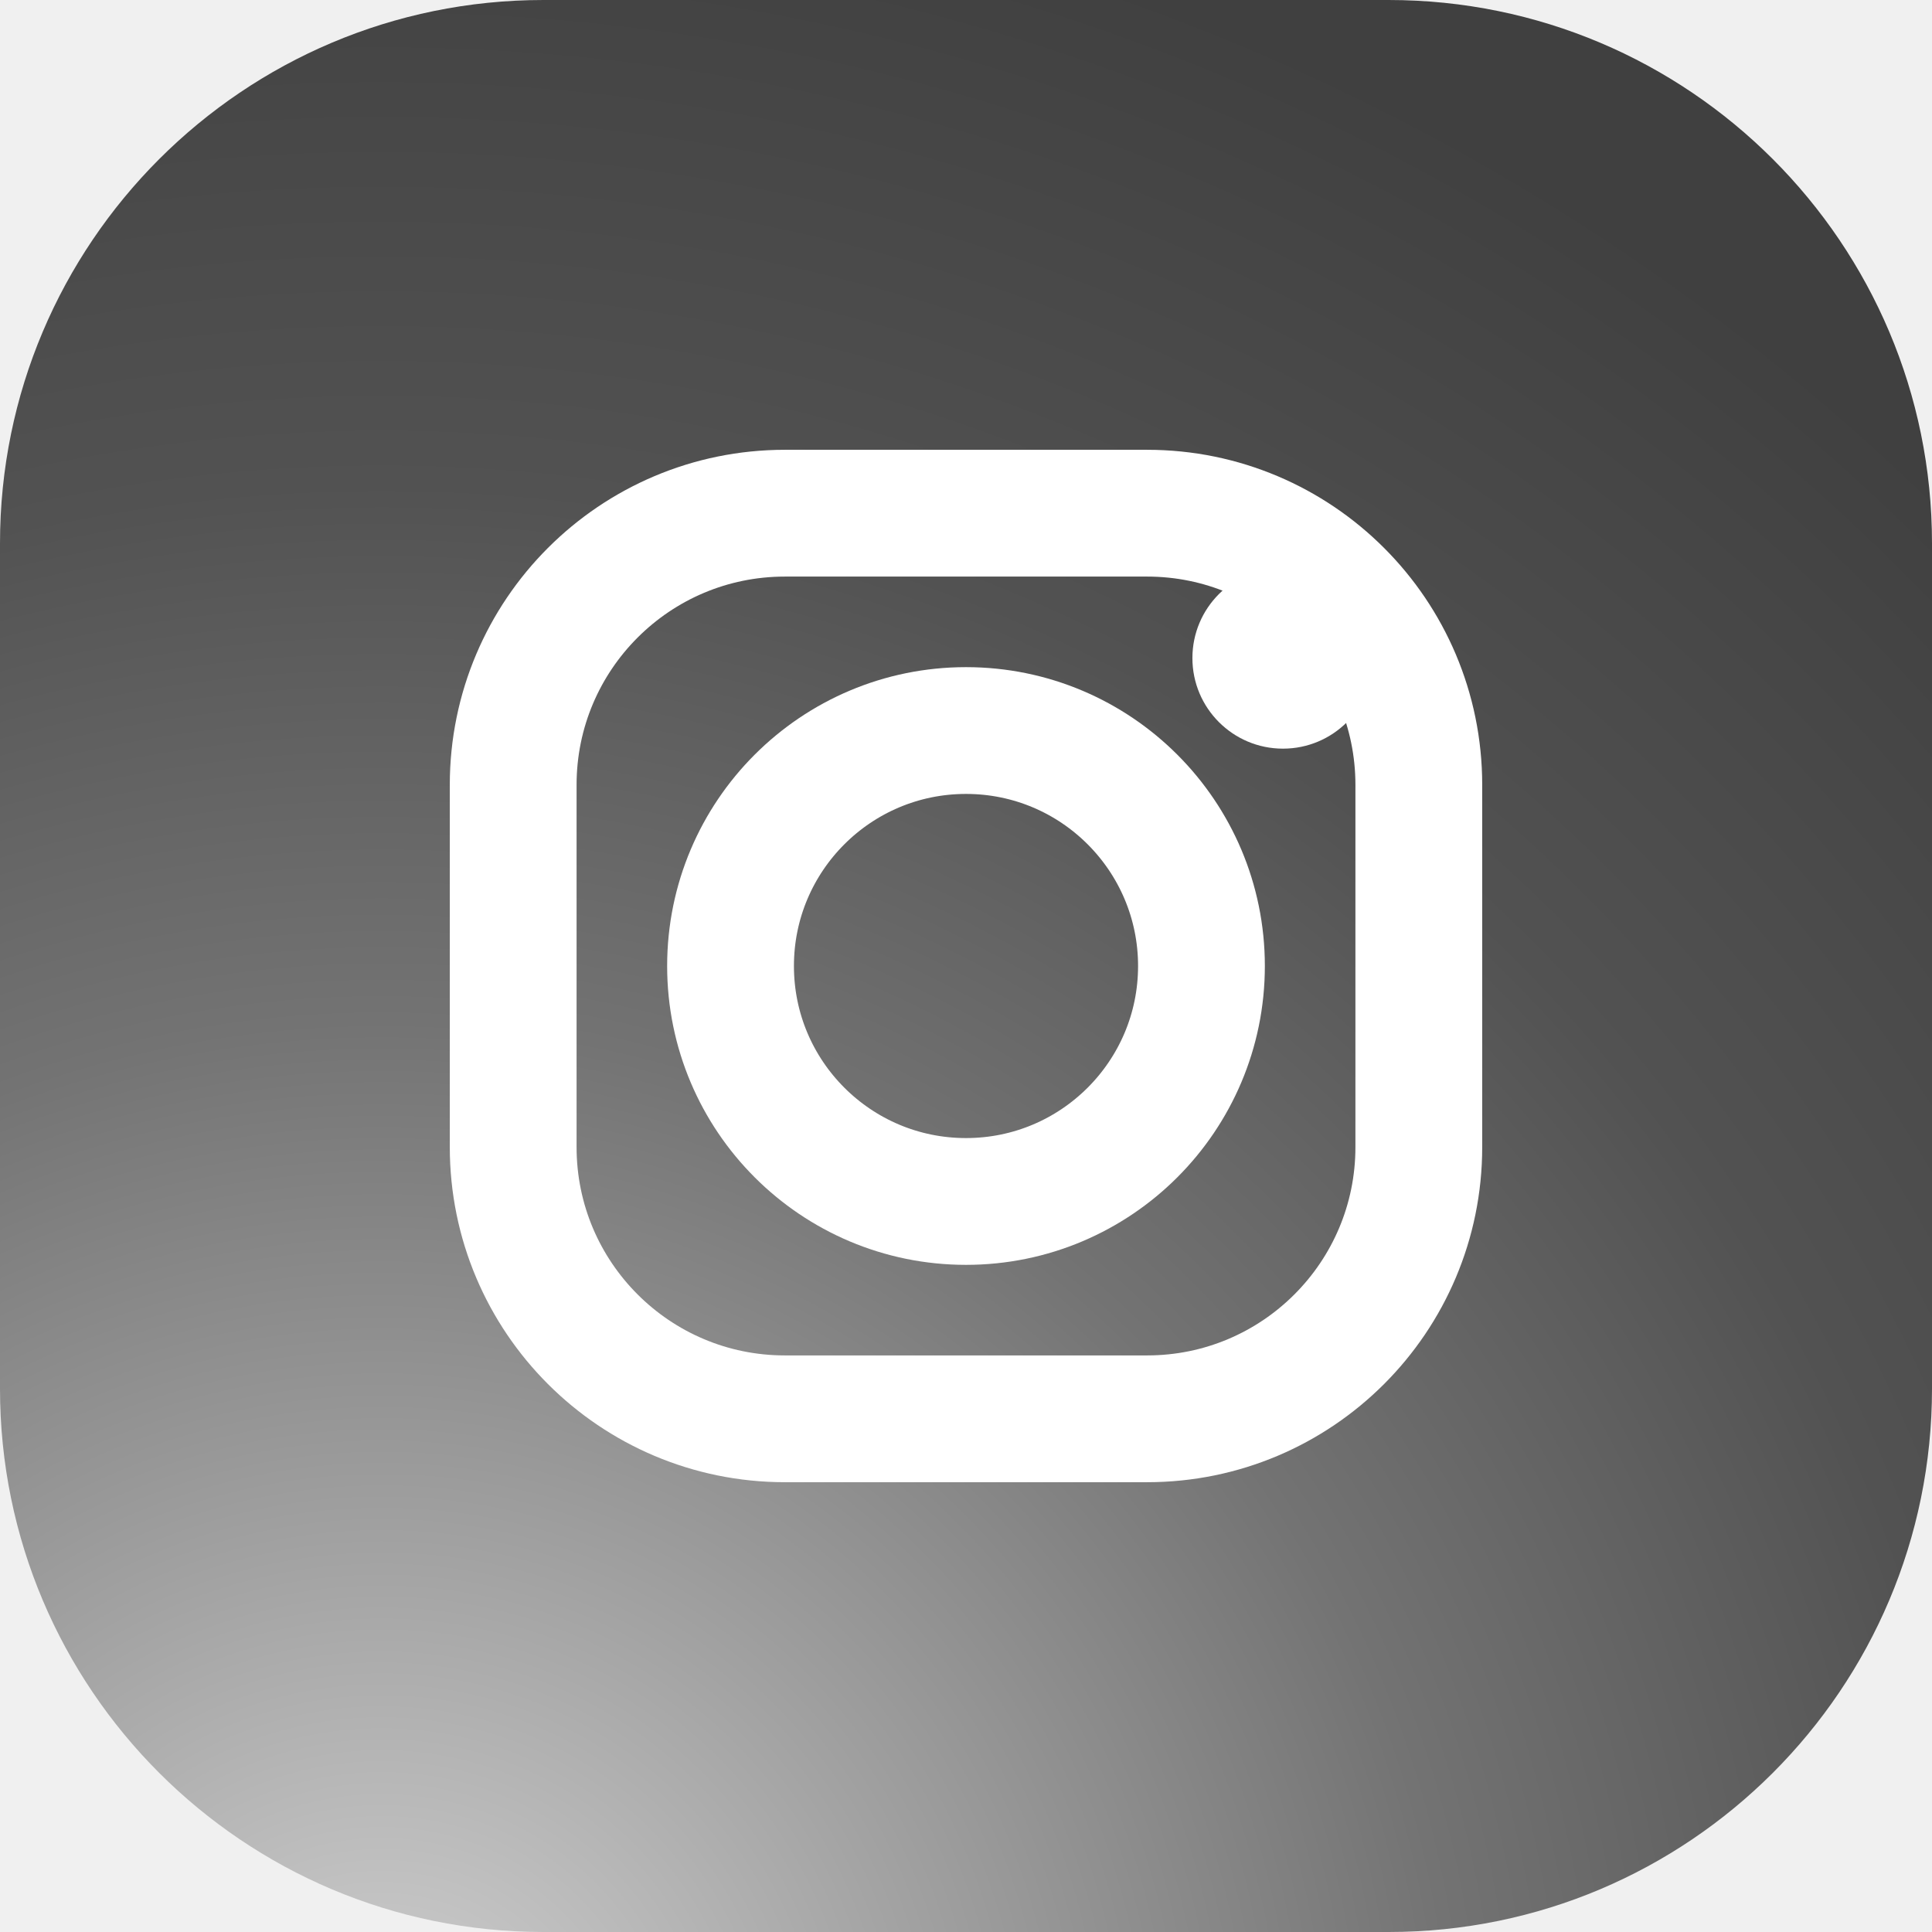
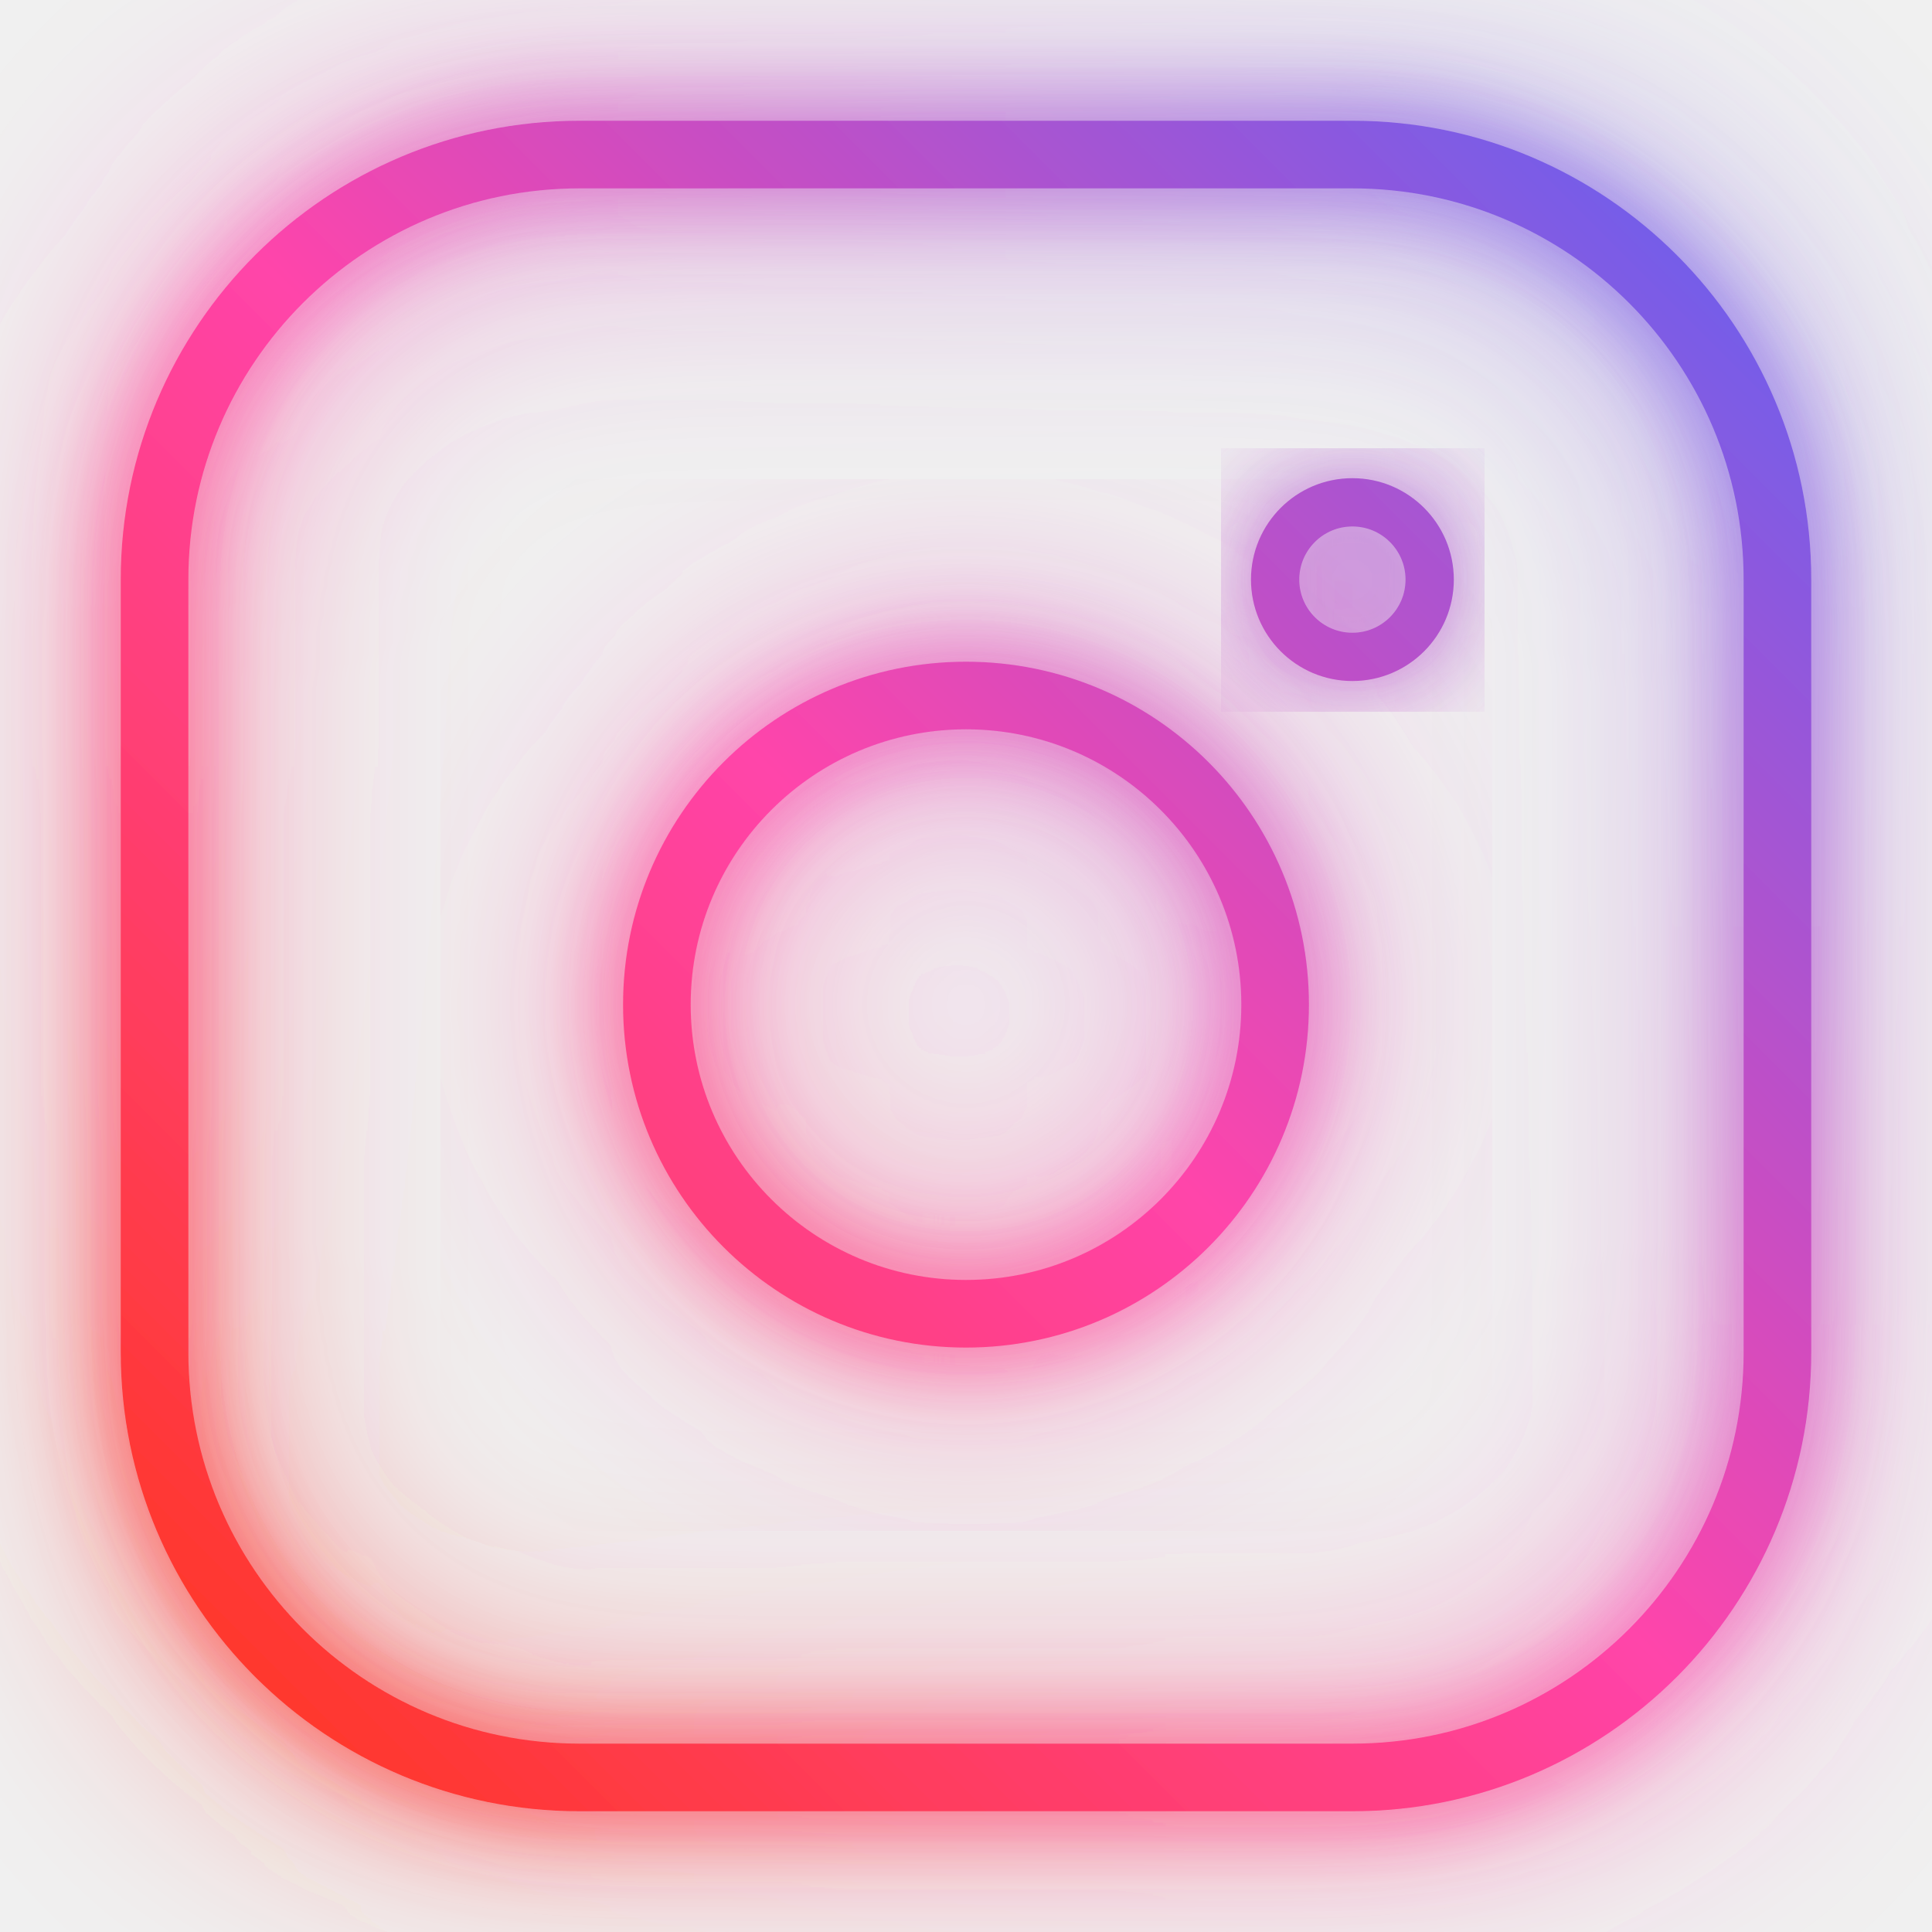
- <svg xmlns="http://www.w3.org/2000/svg" viewBox="0 0 64 64" role="img" aria-label="Instagram">
+ <svg xmlns="http://www.w3.org/2000/svg" viewBox="0 0 100 100" fill="none">
  <defs>
-     <radialGradient id="igA" cx="20%" cy="108%" r="115%">
-       <stop offset="0" stop-color="#d4d4d4" />
-       <stop offset=".24" stop-color="#a3a3a3" />
-       <stop offset=".48" stop-color="#737373" />
-       <stop offset=".72" stop-color="#525252" />
-       <stop offset="1" stop-color="#404040" />
-     </radialGradient>
+     <linearGradient id="ig-grad" x1="0" y1="100" x2="100" y2="0" gradientUnits="userSpaceOnUse">
+       <stop offset="0%" stop-color="#ff3300" />
+       <stop offset="50%" stop-color="#ff44aa" />
+       <stop offset="100%" stop-color="#4466ff" />
+     </linearGradient>
+     <filter id="ig-glow" x="-35%" y="-35%" width="170%" height="170%">
+       <feGaussianBlur stdDeviation="2.5" result="b1" />
+       <feGaussianBlur stdDeviation="6" result="b2" />
+       <feMerge>
+         <feMergeNode in="b2" />
+         <feMergeNode in="b1" />
+         <feMergeNode in="SourceGraphic" />
+       </feMerge>
+     </filter>
  </defs>
-   <rect width="64" height="64" rx="18" fill="url(#igA)" />
-   <rect x="17" y="17" width="30" height="30" rx="9" fill="none" stroke="#fff" stroke-width="4.2" />
-   <circle cx="32" cy="32" r="7.8" fill="none" stroke="#fff" stroke-width="4.2" />
-   <circle cx="42.5" cy="21.8" r="3" fill="#fff" />
+   <rect x="8" y="8" width="84" height="84" rx="22" stroke="url(#ig-grad)" stroke-width="3.5" fill="none" filter="url(#ig-glow)" />
+   <circle cx="50" cy="52" r="16" stroke="url(#ig-grad)" stroke-width="3.5" fill="none" filter="url(#ig-glow)" />
+   <circle cx="70" cy="30" r="4" stroke="url(#ig-grad)" stroke-width="2.5" fill="none" filter="url(#ig-glow)" />
</svg>
